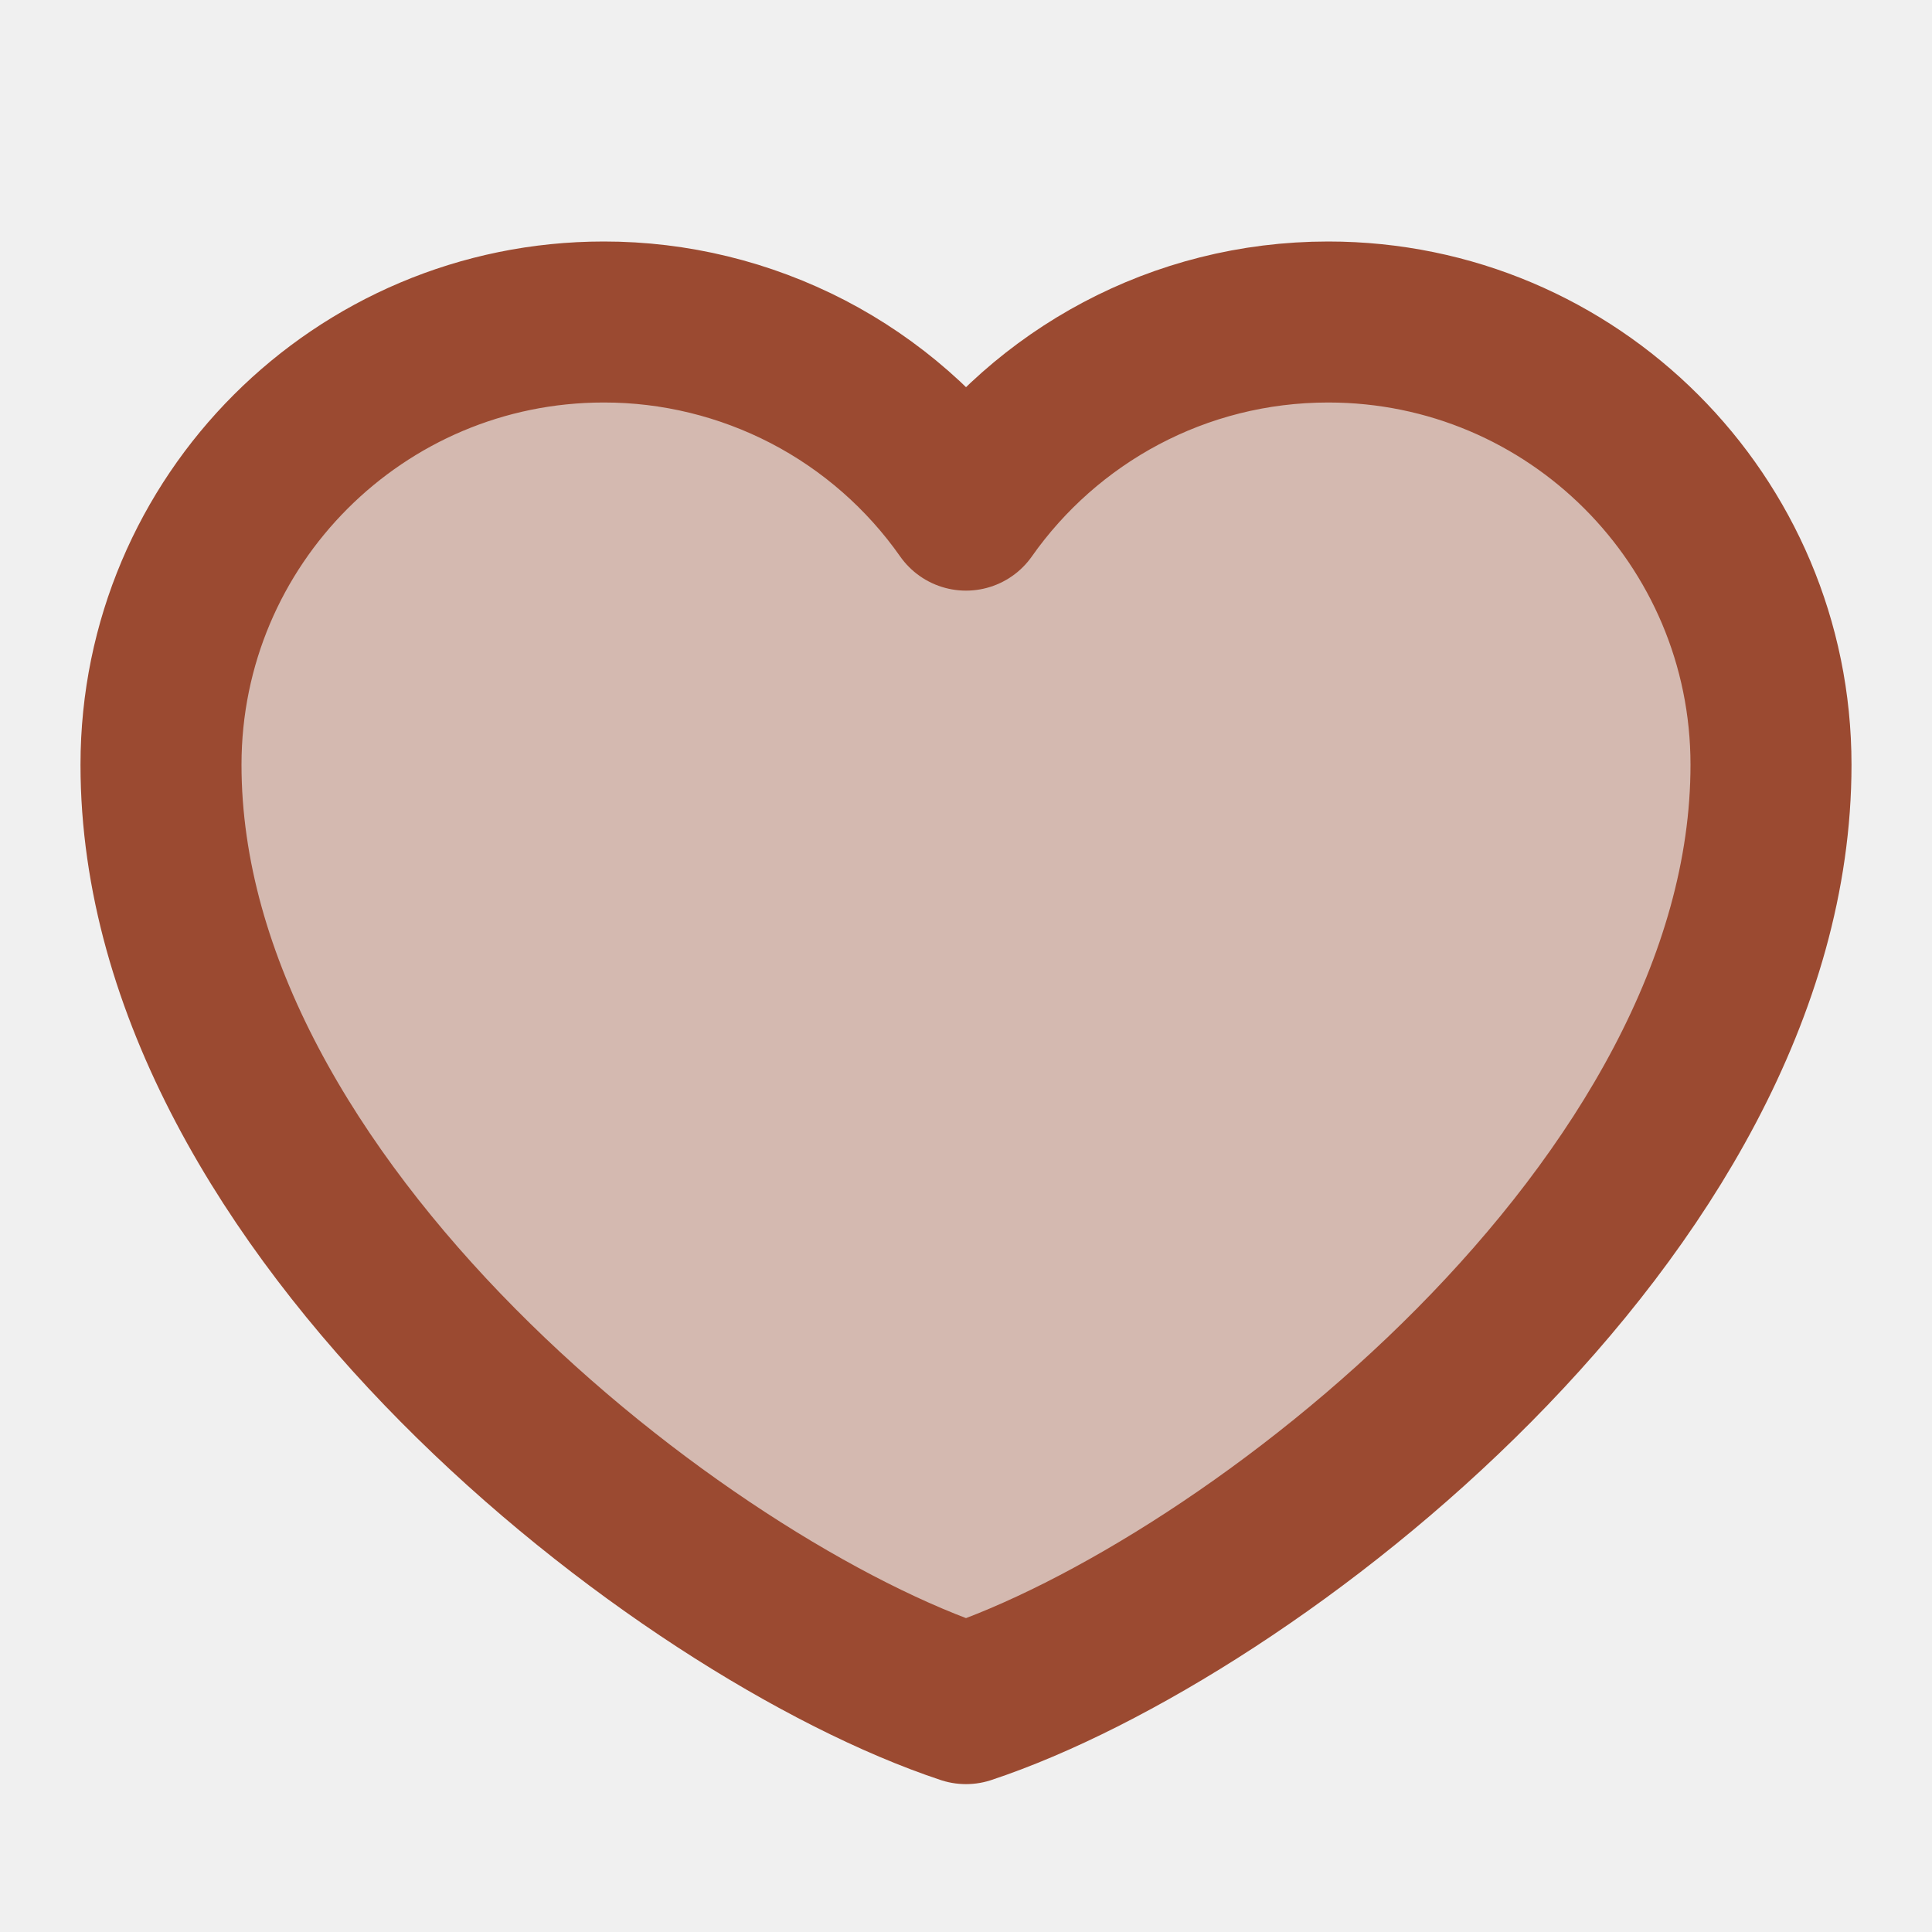
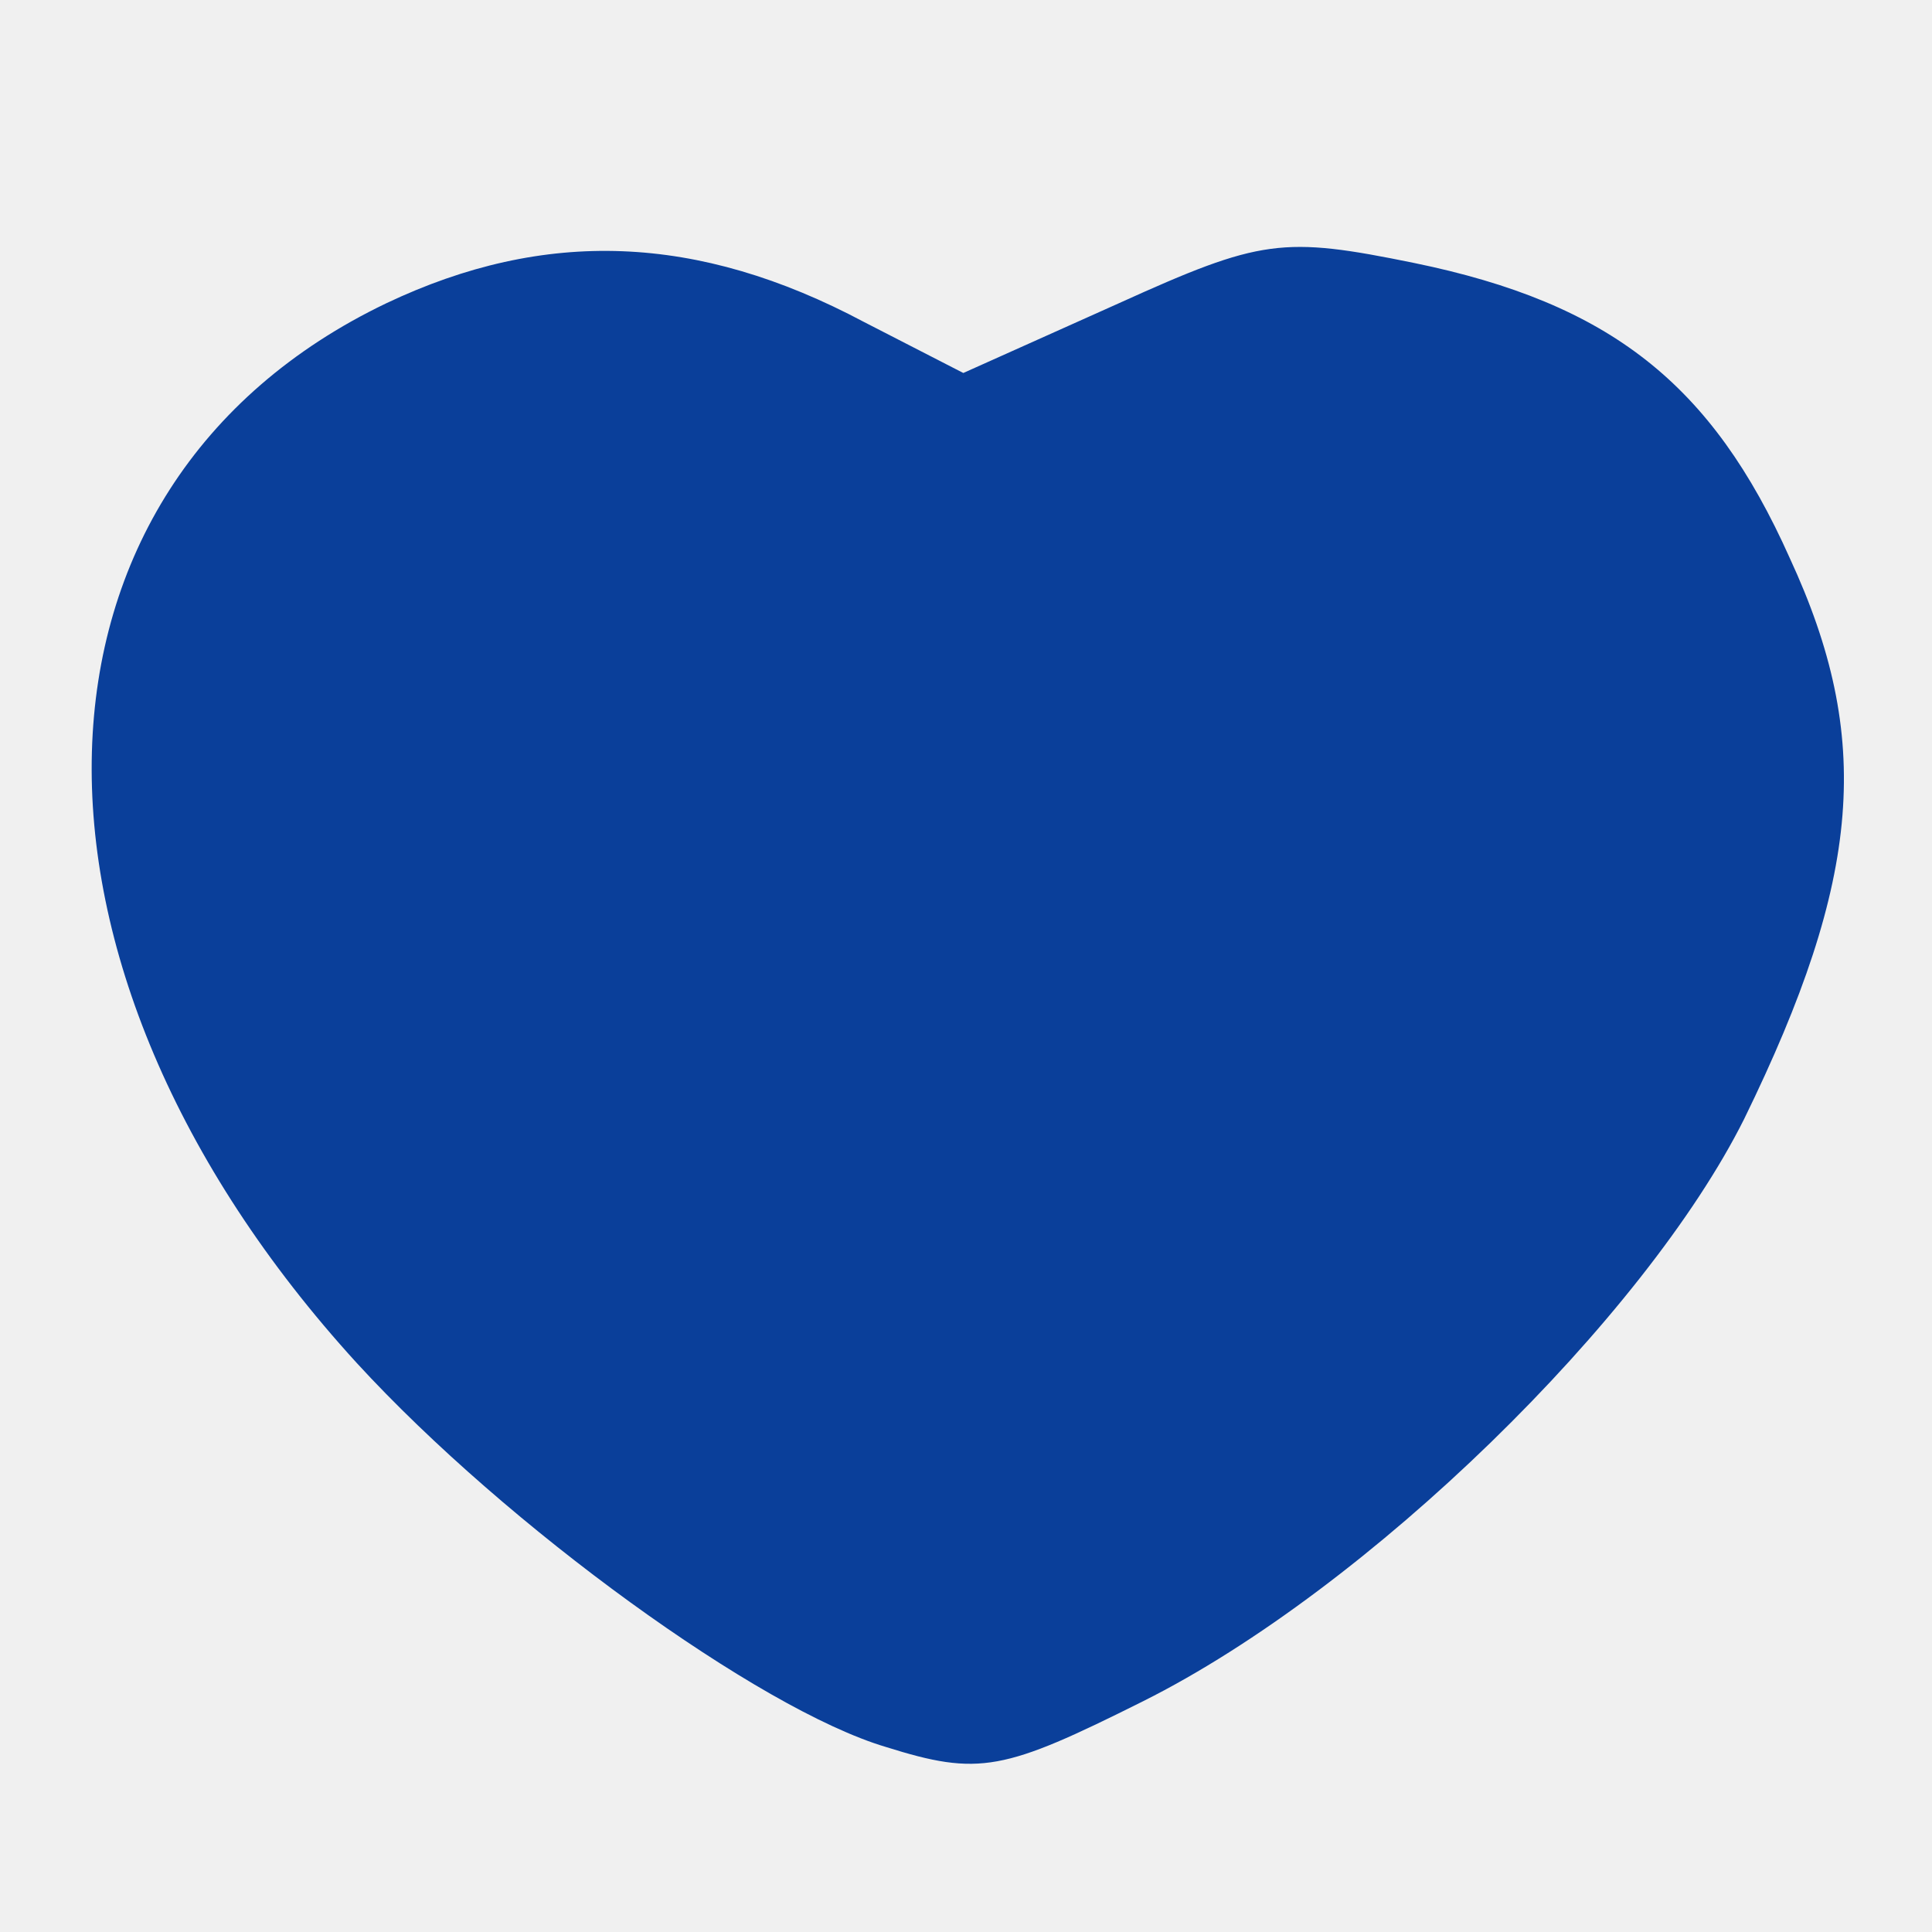
- <svg xmlns="http://www.w3.org/2000/svg" width="24" height="24" viewBox="0 0 24 24" fill="none">
-   <mask id="mask0_509_309" style="mask-type:luminance" maskUnits="userSpaceOnUse" x="1" y="3" width="22" height="20">
-     <path d="M7.5 4C4.463 4 2 6.463 2 9.5C2 15 8.5 20 12 21.163C15.5 20 22 15 22 9.5C22 6.463 19.538 4 16.5 4C14.64 4 12.995 4.923 12 6.337C11.493 5.615 10.819 5.025 10.036 4.618C9.252 4.212 8.383 3.999 7.5 4Z" fill="#555555" stroke="white" stroke-width="2" stroke-linecap="round" stroke-linejoin="round" />
-   </mask>
-   <g mask="url(#mask0_509_309)">
-     <path d="M0 0H24V24H0V0Z" fill="#9B4A31" />
+ <svg xmlns="http://www.w3.org/2000/svg" version="1.0" width="72pt" height="72pt" viewBox="0 0 72 72" preserveAspectRatio="xMidYMid meet">
+   <g transform="translate(0,72) scale(0.1,-0.1)" fill="#0A3F9A" stroke="none">
+     <path d="M144 607 c-142 -68 -147 -246 -11 -395 56 -61 150 -129 197 -143 35 -11 44 -9 96 17 84 42 187 143 224 217 44 90 48 142 17 209 -29 65 -67 95 -140 110 -49 10 -57 9 -110 -15 l-58 -26 -37 19 c-62 33 -119 35 -178 7z" />
  </g>
</svg>
